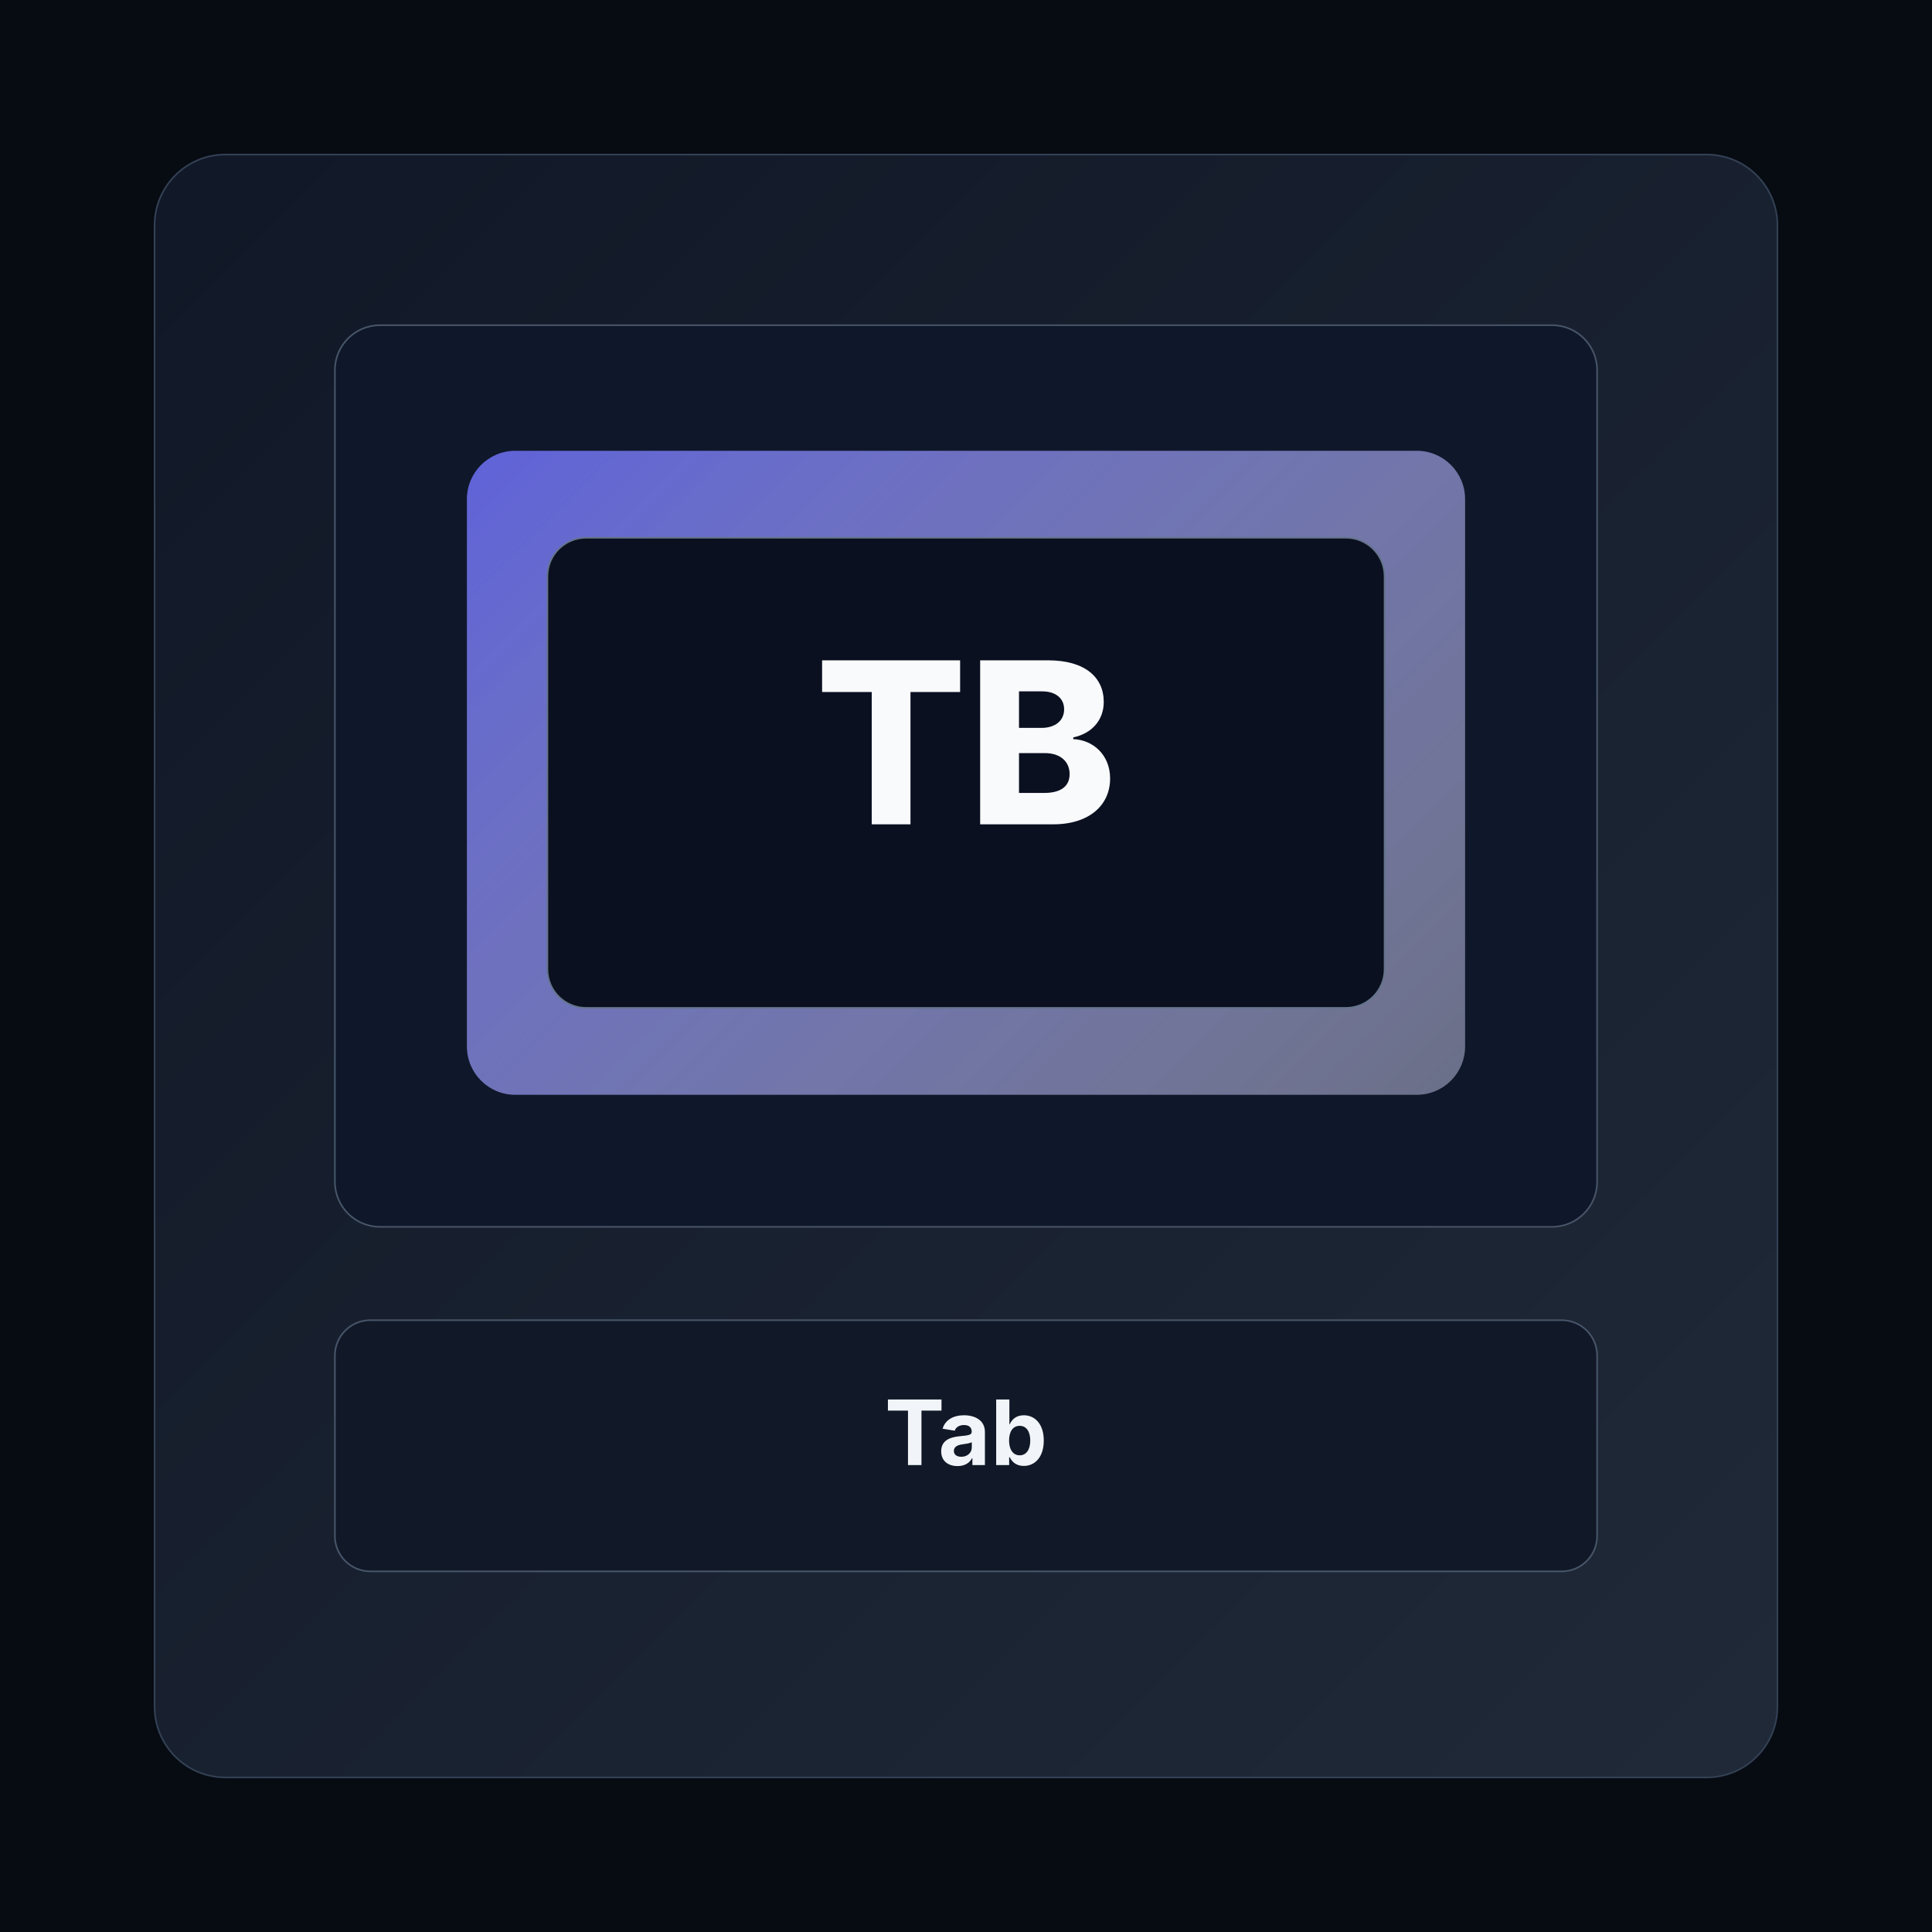
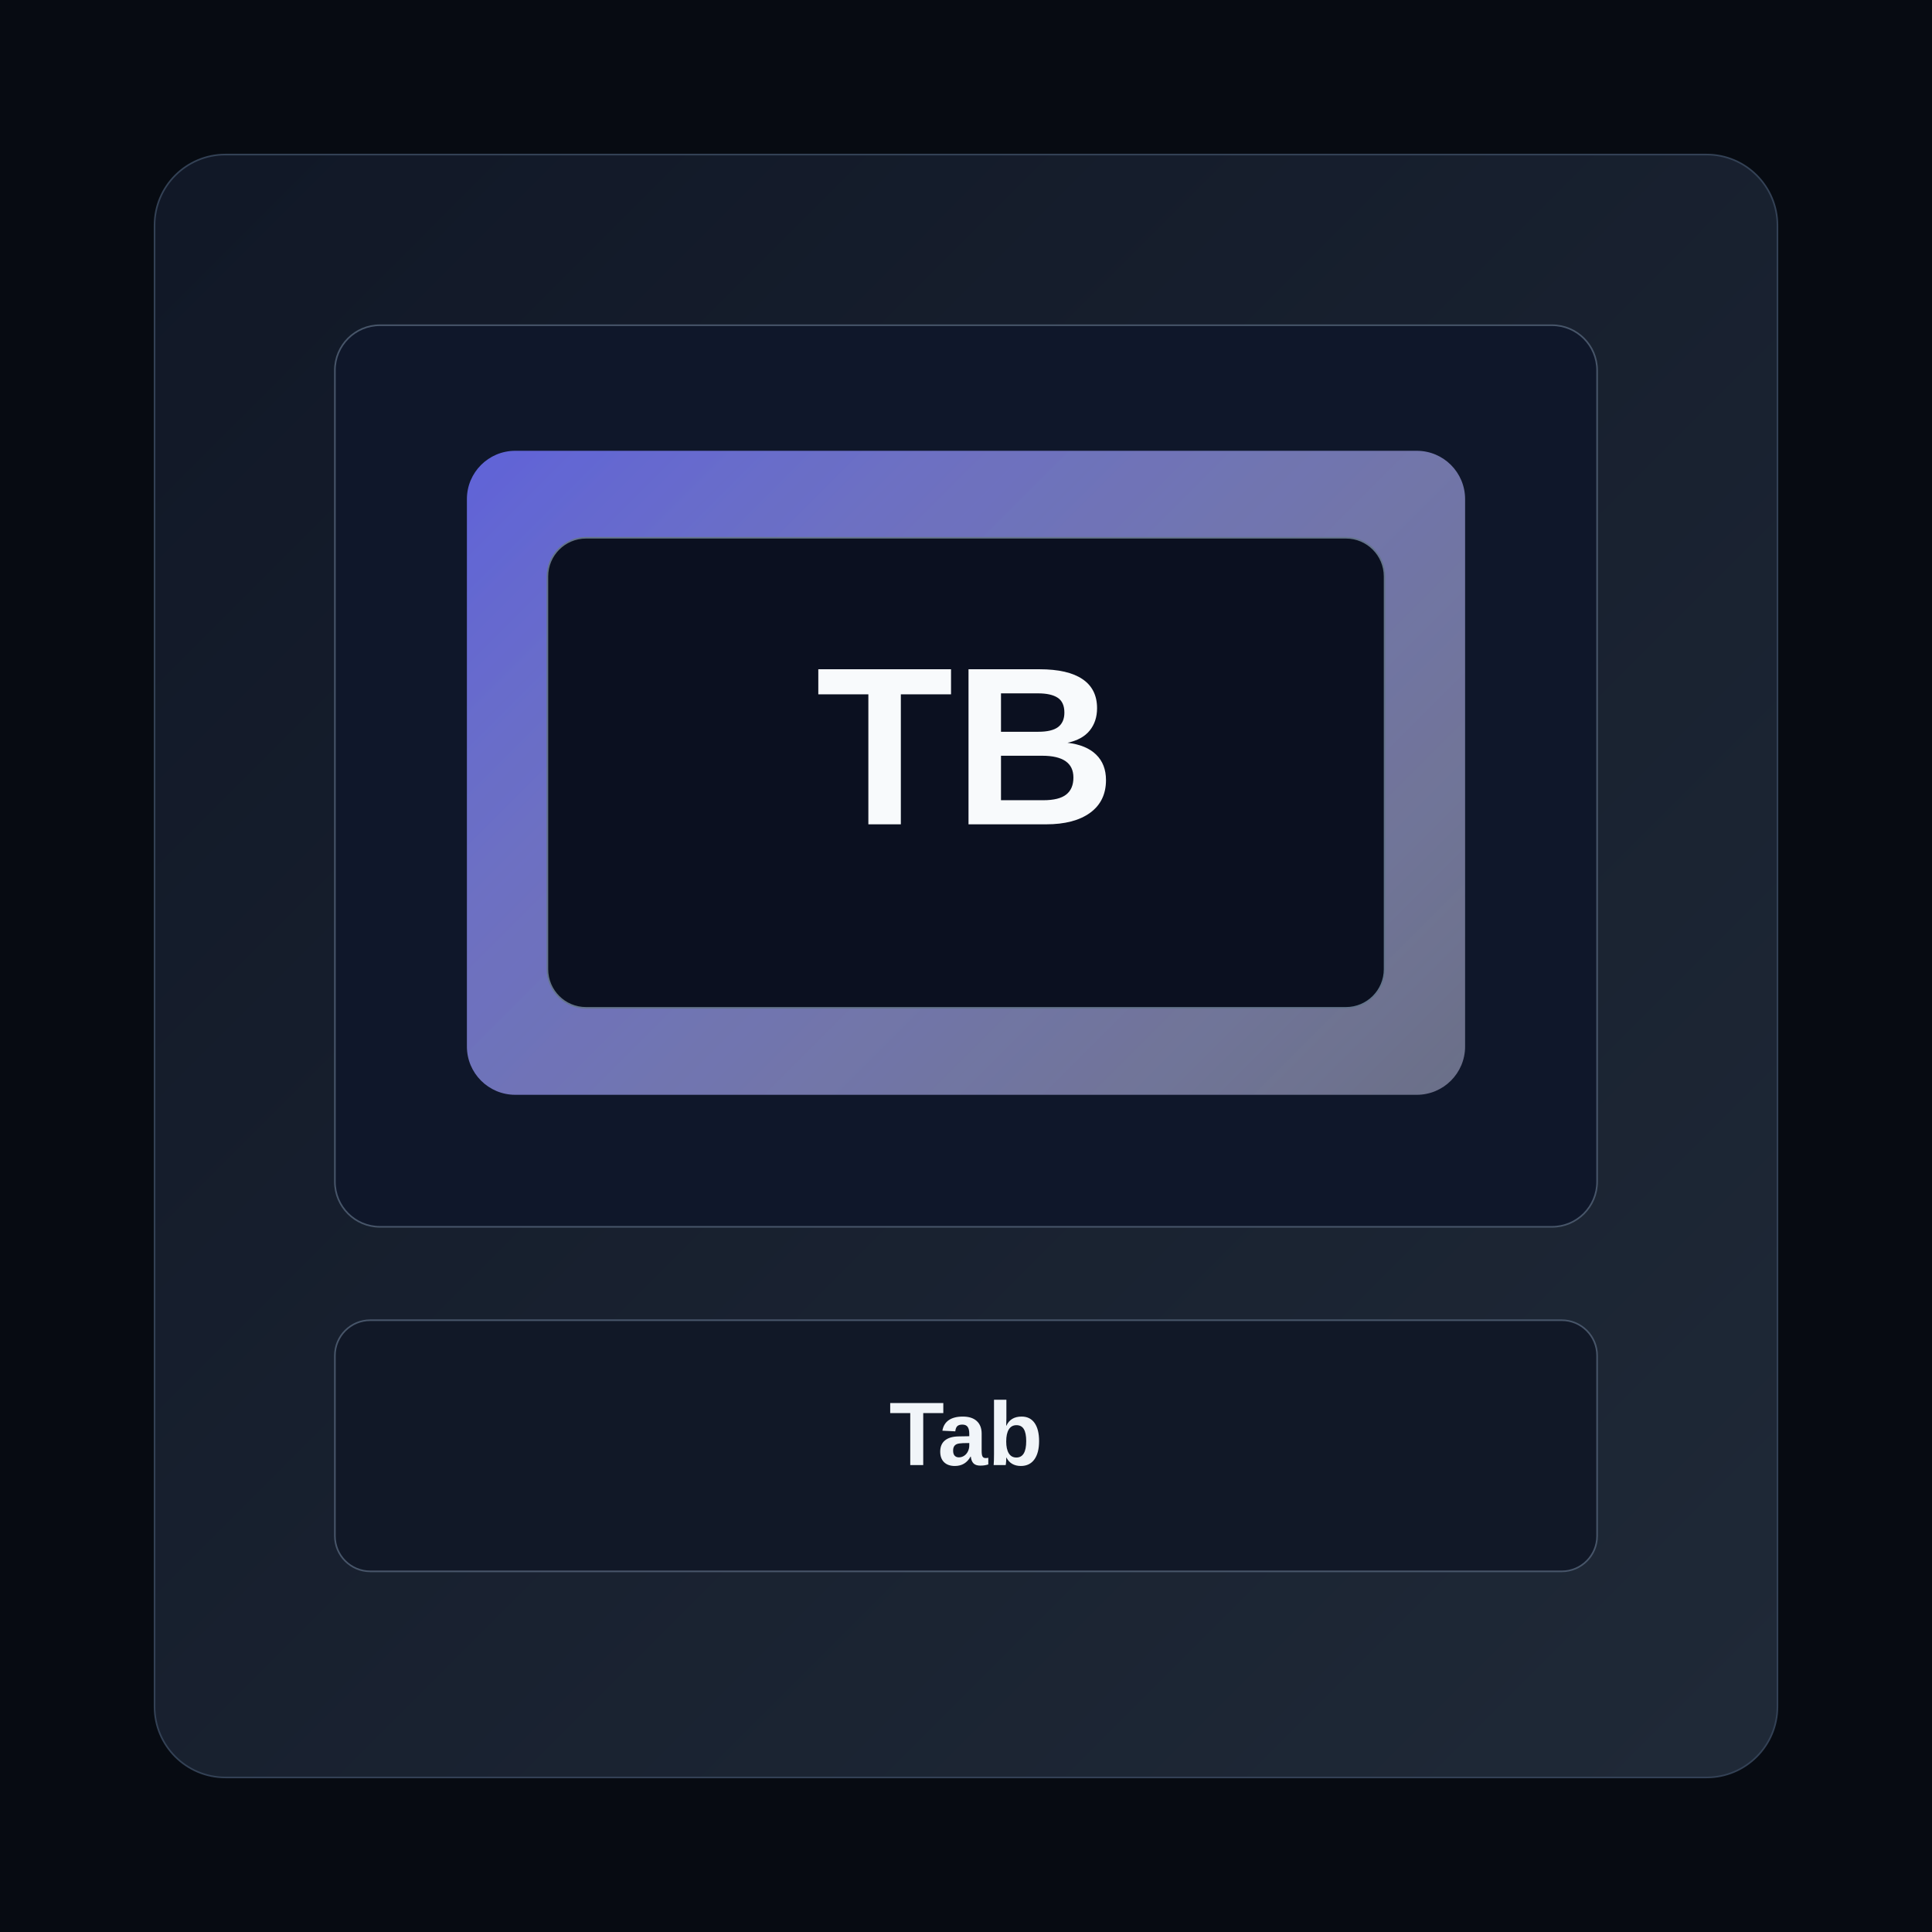
<svg xmlns="http://www.w3.org/2000/svg" width="1200" height="1200" viewBox="0 0 1200 1200" fill="none">
  <defs>
    <linearGradient id="bg" x1="120" y1="120" x2="1080" y2="1080" gradientUnits="userSpaceOnUse">
      <stop offset="0" stop-color="#111827" />
      <stop offset="1" stop-color="#1f2937" />
    </linearGradient>
    <linearGradient id="accent" x1="250" y1="250" x2="950" y2="950" gradientUnits="userSpaceOnUse">
      <stop offset="0" stop-color="#6366f1" stop-opacity="1" />
      <stop offset="1" stop-color="#ffffff" stop-opacity="0.35" />
    </linearGradient>
  </defs>
  <rect width="1200" height="1200" fill="#070b12" />
  <rect x="96" y="96" width="1008" height="1008" rx="44" fill="url(#bg)" stroke="#334155" />
  <rect x="208" y="202" width="784" height="560" rx="28" fill="#0f172a" stroke="#475569" />
  <rect x="290" y="280" width="620" height="400" rx="30" fill="url(#accent)" opacity="0.9" />
  <rect x="340" y="334" width="520" height="292" rx="24" fill="#0b1020" stroke="#64748b" />
-   <text x="600" y="512" fill="#f8fafc" font-family="Inter, Arial, sans-serif" font-size="140" text-anchor="middle" font-weight="800">TB</text>
+   <text x="600" y="512" fill="#f8fafc" font-family="Poppins, Arial, sans-serif" font-size="140" text-anchor="middle" font-weight="800">TB</text>
  <rect x="208" y="820" width="784" height="156" rx="22" fill="#111827" stroke="#475569" />
-   <text x="600" y="910" fill="#f1f5f9" font-family="Inter, Arial, sans-serif" font-size="56" text-anchor="middle" font-weight="700">Tab</text>
+   <text x="600" y="910" fill="#f1f5f9" font-family="Poppins, Arial, sans-serif" font-size="56" text-anchor="middle" font-weight="700">Tab</text>
</svg>
